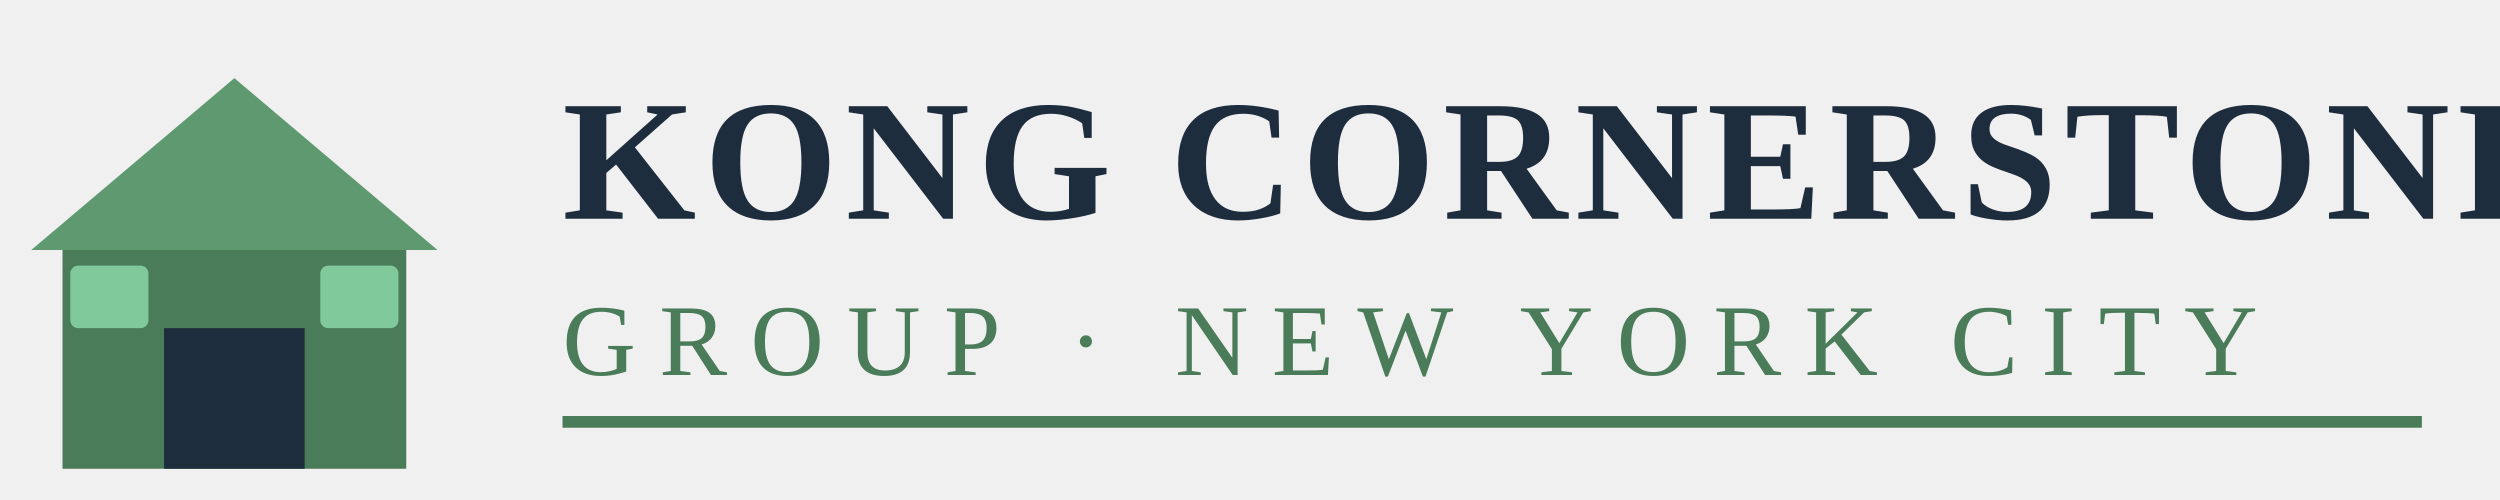
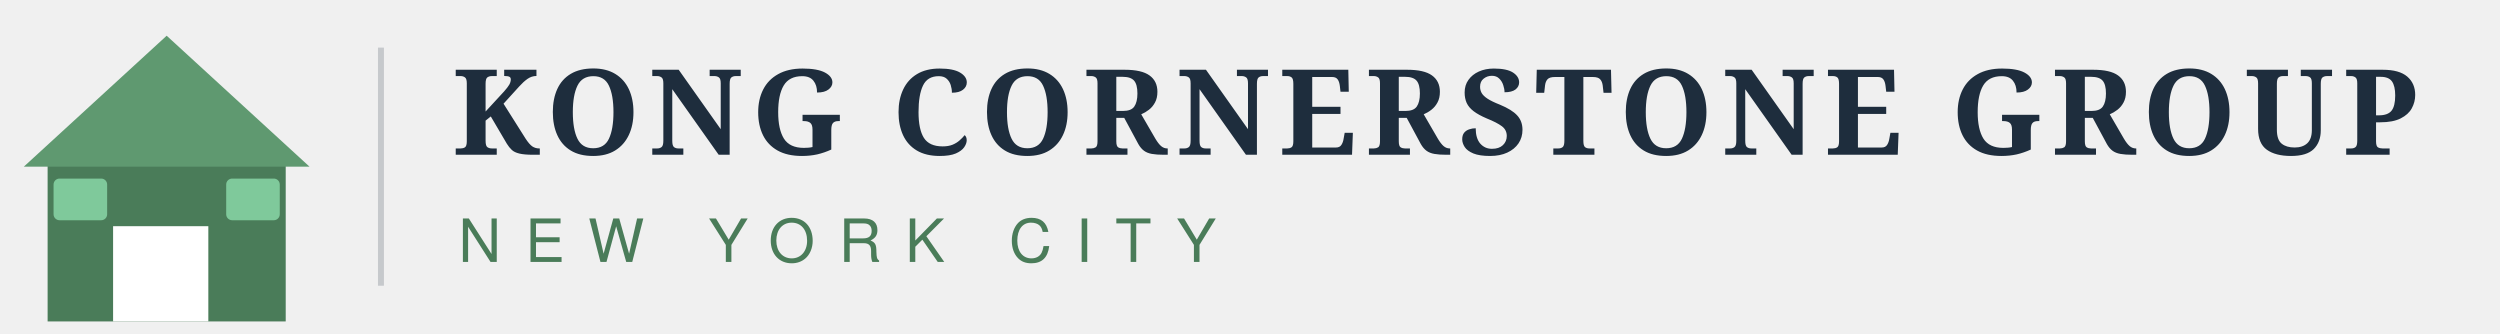
- <svg xmlns="http://www.w3.org/2000/svg" viewBox="0 0 320 64" width="320" height="64">
-   <g transform="translate(0, 4)">
-     <rect x="8" y="26" width="44" height="30" fill="#4a7c59" />
-     <polygon points="4,28 30,6 56,28" fill="#5f9970" />
-     <rect x="21" y="38" width="18" height="18" fill="#1e2d3d" />
-     <rect x="9" y="30" width="10" height="8" fill="#7fc99b" rx="1" />
-     <rect x="41" y="30" width="10" height="8" fill="#7fc99b" rx="1" />
+ <svg xmlns="http://www.w3.org/2000/svg" viewBox="0 0 420 56" width="420" height="56">
+   <g transform="translate(2, 2)">
+     <rect x="6" y="24" width="40" height="28" fill="#4a7c59" />
+     <polygon points="2,26 26,4 50,26" fill="#5f9970" />
+     <rect x="17" y="36" width="16" height="16" fill="white" />
+     <rect x="7" y="28" width="9" height="7" fill="#7fc99b" rx="1" />
+     <rect x="36" y="28" width="9" height="7" fill="#7fc99b" rx="1" />
  </g>
-   <text x="72" y="28" font-family="Georgia, 'Times New Roman', serif" font-size="22" font-weight="700" letter-spacing="1" fill="#1e2d3d">KONG CORNERSTONE</text>
-   <text x="72" y="48" font-family="Georgia, 'Times New Roman', serif" font-size="13" font-weight="400" letter-spacing="3" fill="#4a7c59">GROUP · NEW YORK CITY</text>
-   <line x1="72" y1="54" x2="310" y2="54" stroke="#4a7c59" stroke-width="1.5" />
+   <line x1="64" y1="8" x2="64" y2="48" stroke="rgba(30,45,61,0.2)" stroke-width="1" />
+   <text x="76" y="26" font-family="Georgia, serif" font-size="20" font-weight="700" letter-spacing="1.5" fill="#1e2d3d">KONG CORNERSTONE GROUP</text>
+   <text x="77" y="44" font-family="Helvetica, Arial, sans-serif" font-size="10" font-weight="400" letter-spacing="4" fill="#4a7c59">NEW YORK CITY</text>
</svg>
